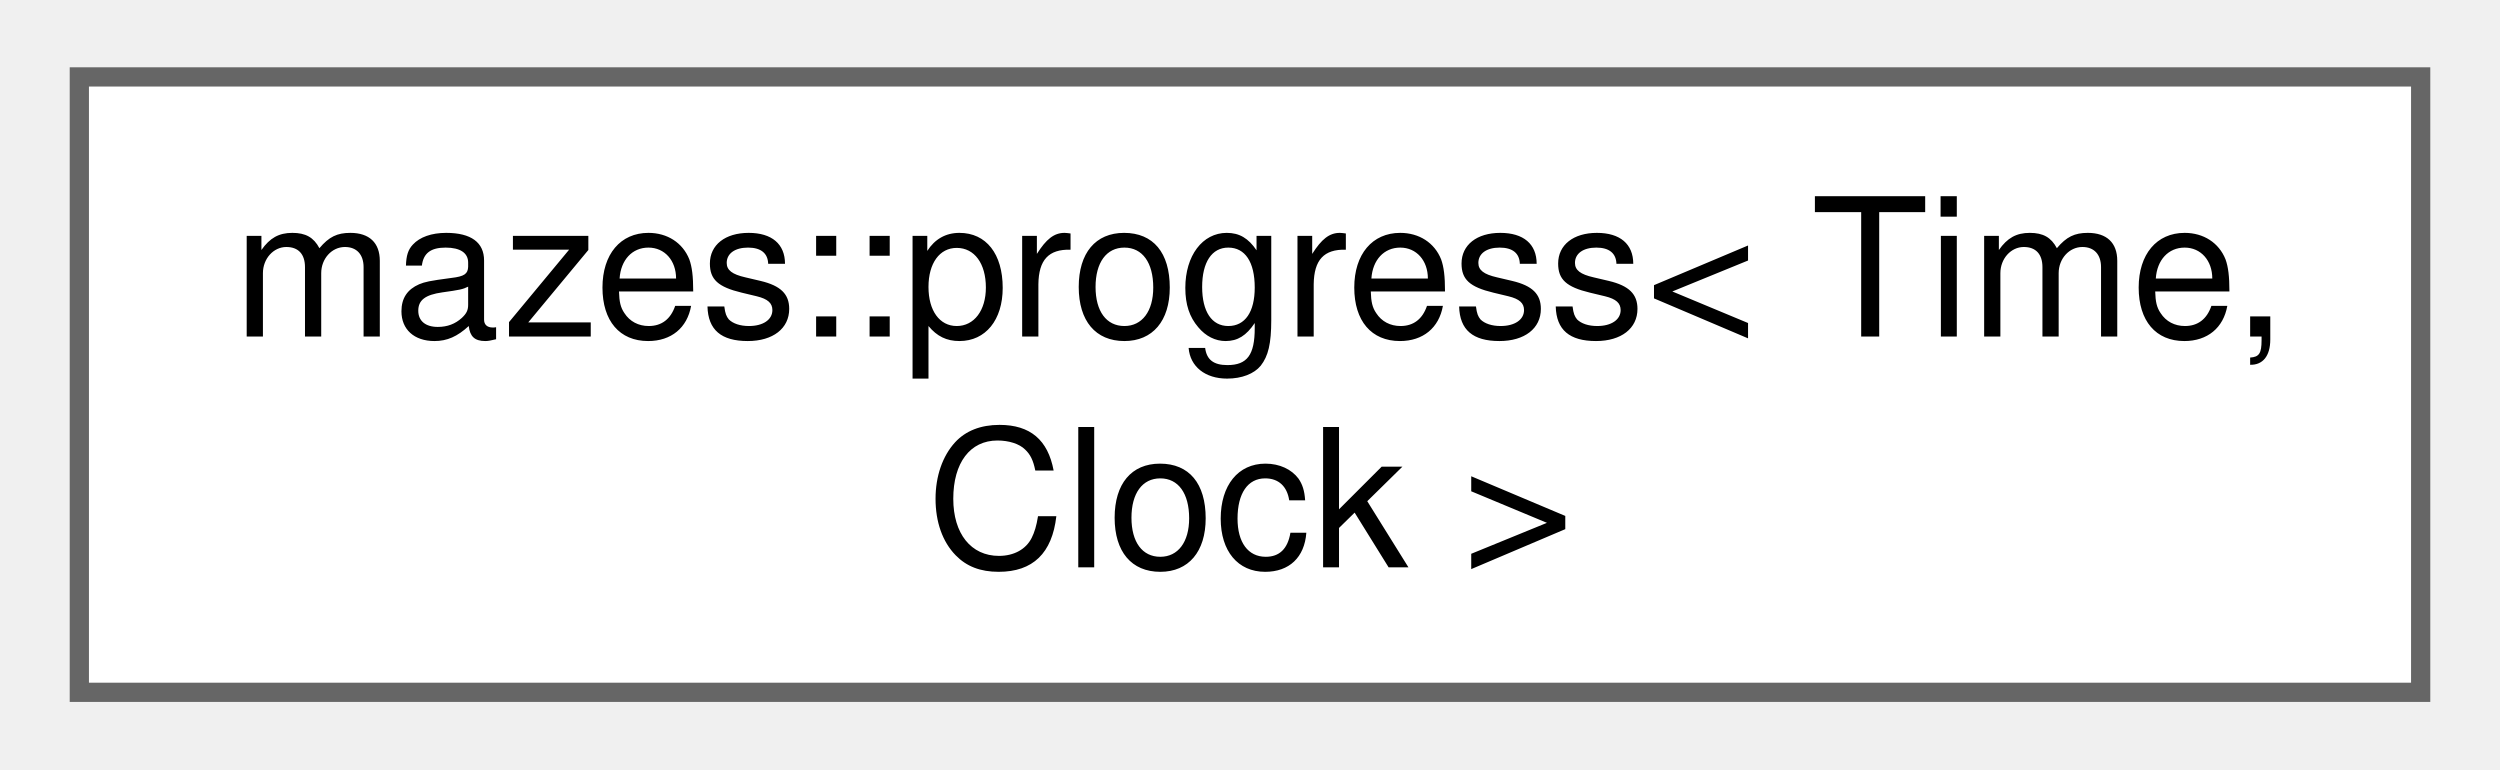
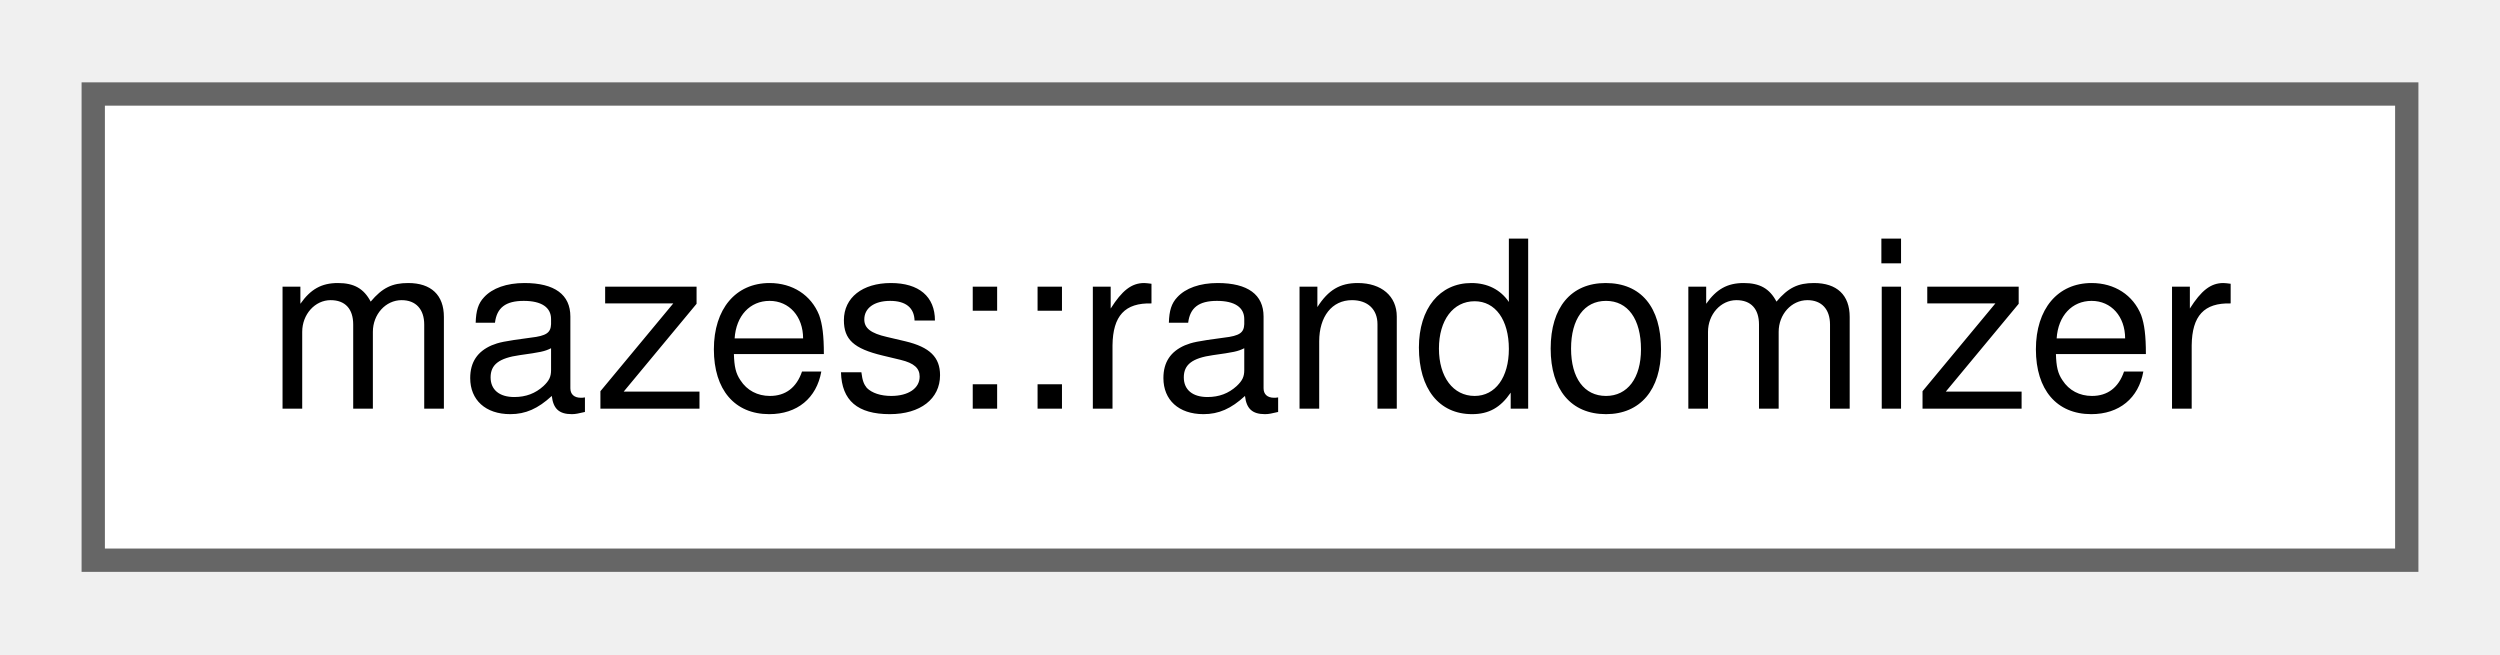
- <svg xmlns="http://www.w3.org/2000/svg" xmlns:xlink="http://www.w3.org/1999/xlink" width="130pt" height="40pt" viewBox="0.00 0.00 129.75 40.00">
-   <g id="graph0" class="graph" transform="scale(1 1) rotate(0) translate(4 36)">
+ <svg xmlns="http://www.w3.org/2000/svg" xmlns:xlink="http://www.w3.org/1999/xlink" width="107pt" height="28pt" viewBox="0.00 0.00 107.25 28.00">
+   <g id="graph0" class="graph" transform="scale(1 1) rotate(0) translate(4 24)">
    <g id="Node000000" class="node">
      <g id="a_Node000000">
-         <a xlink:href="classmazes_1_1progress.html" target="_top" xlink:title="Simple clock for elapsed events.">
-           <polygon fill="white" stroke="#666666" points="121.75,-32 0,-32 0,0 121.75,0 121.75,-32" />
-           <text text-anchor="start" x="8" y="-18.5" font-family="Helvetica,sans-Serif" font-size="10.00">mazes::progress&lt; Time,</text>
-           <text text-anchor="middle" x="60.88" y="-6.5" font-family="Helvetica,sans-Serif" font-size="10.00"> Clock &gt;</text>
+         <a xlink:href="classmazes_1_1randomizer.html" target="_top" xlink:title="Provides random-number generating capabilities.">
+           <polygon fill="white" stroke="#666666" points="99.25,-20 0,-20 0,0 99.25,0 99.25,-20" />
+           <text text-anchor="middle" x="49.62" y="-6.5" font-family="Helvetica,sans-Serif" font-size="10.00">mazes::randomizer</text>
        </a>
      </g>
    </g>
  </g>
</svg>
